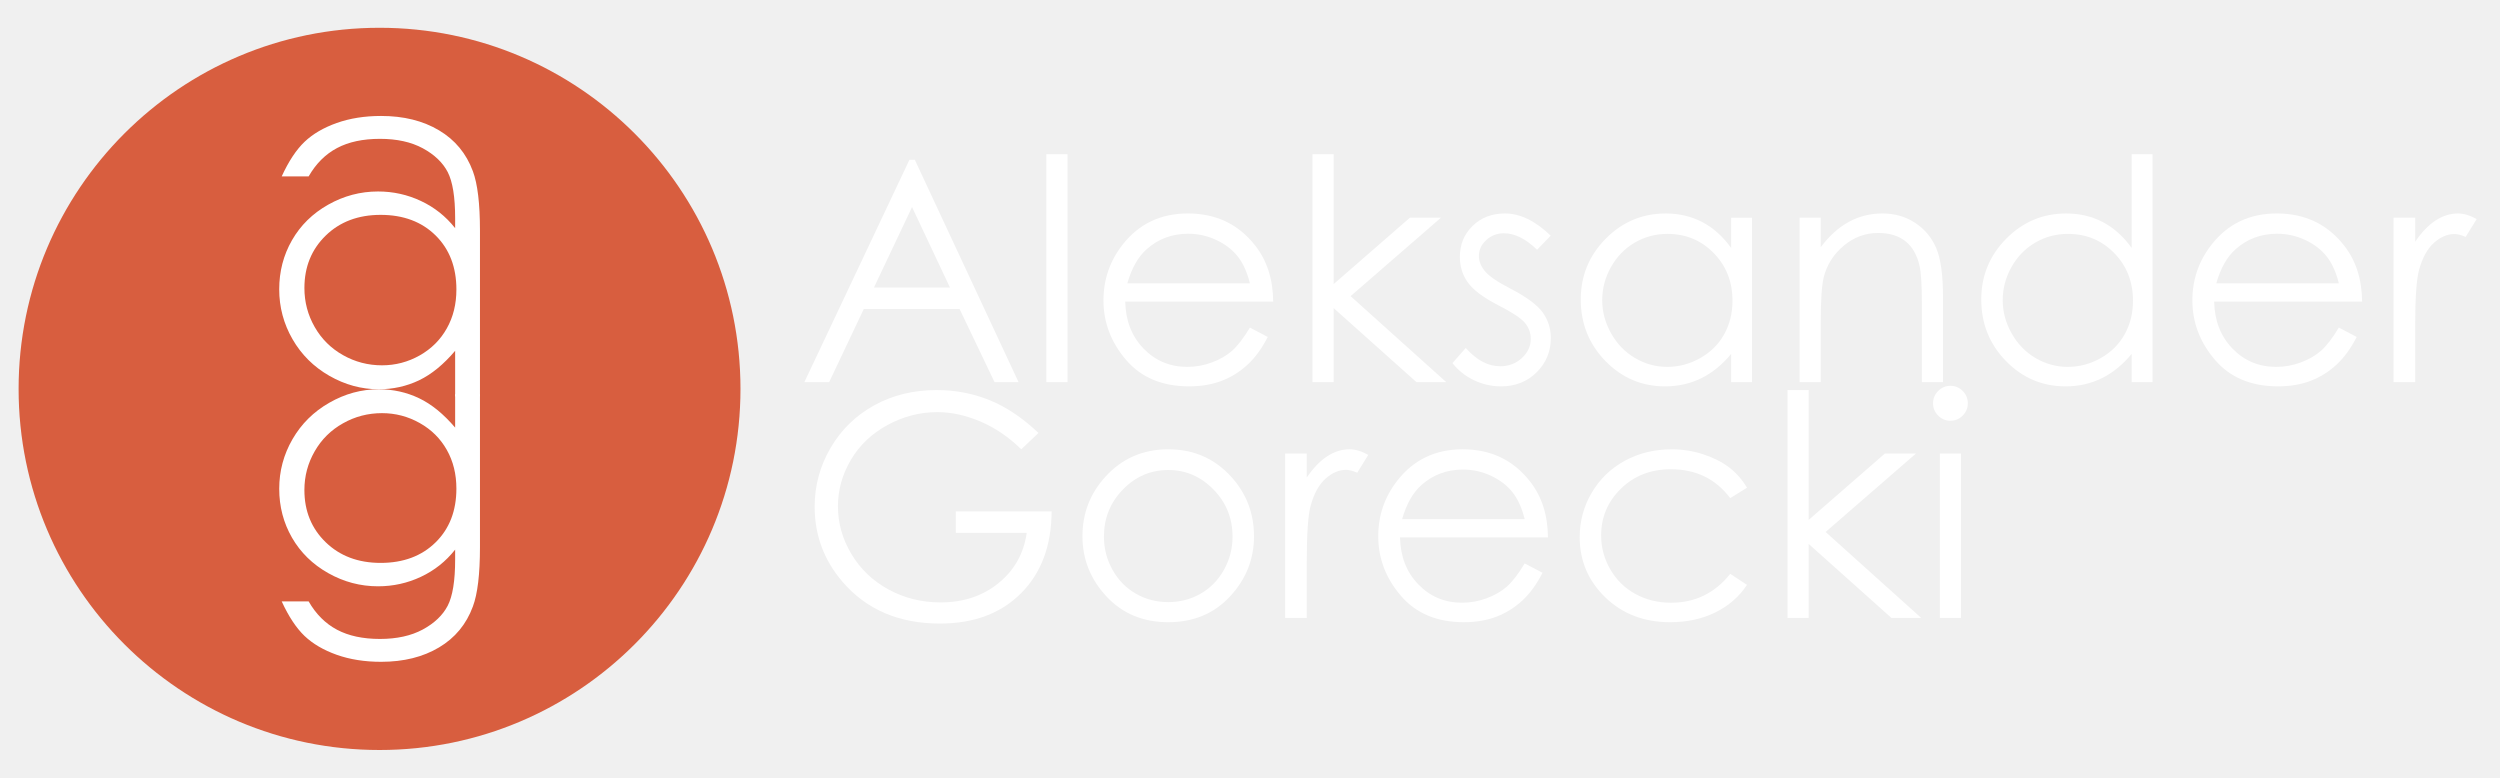
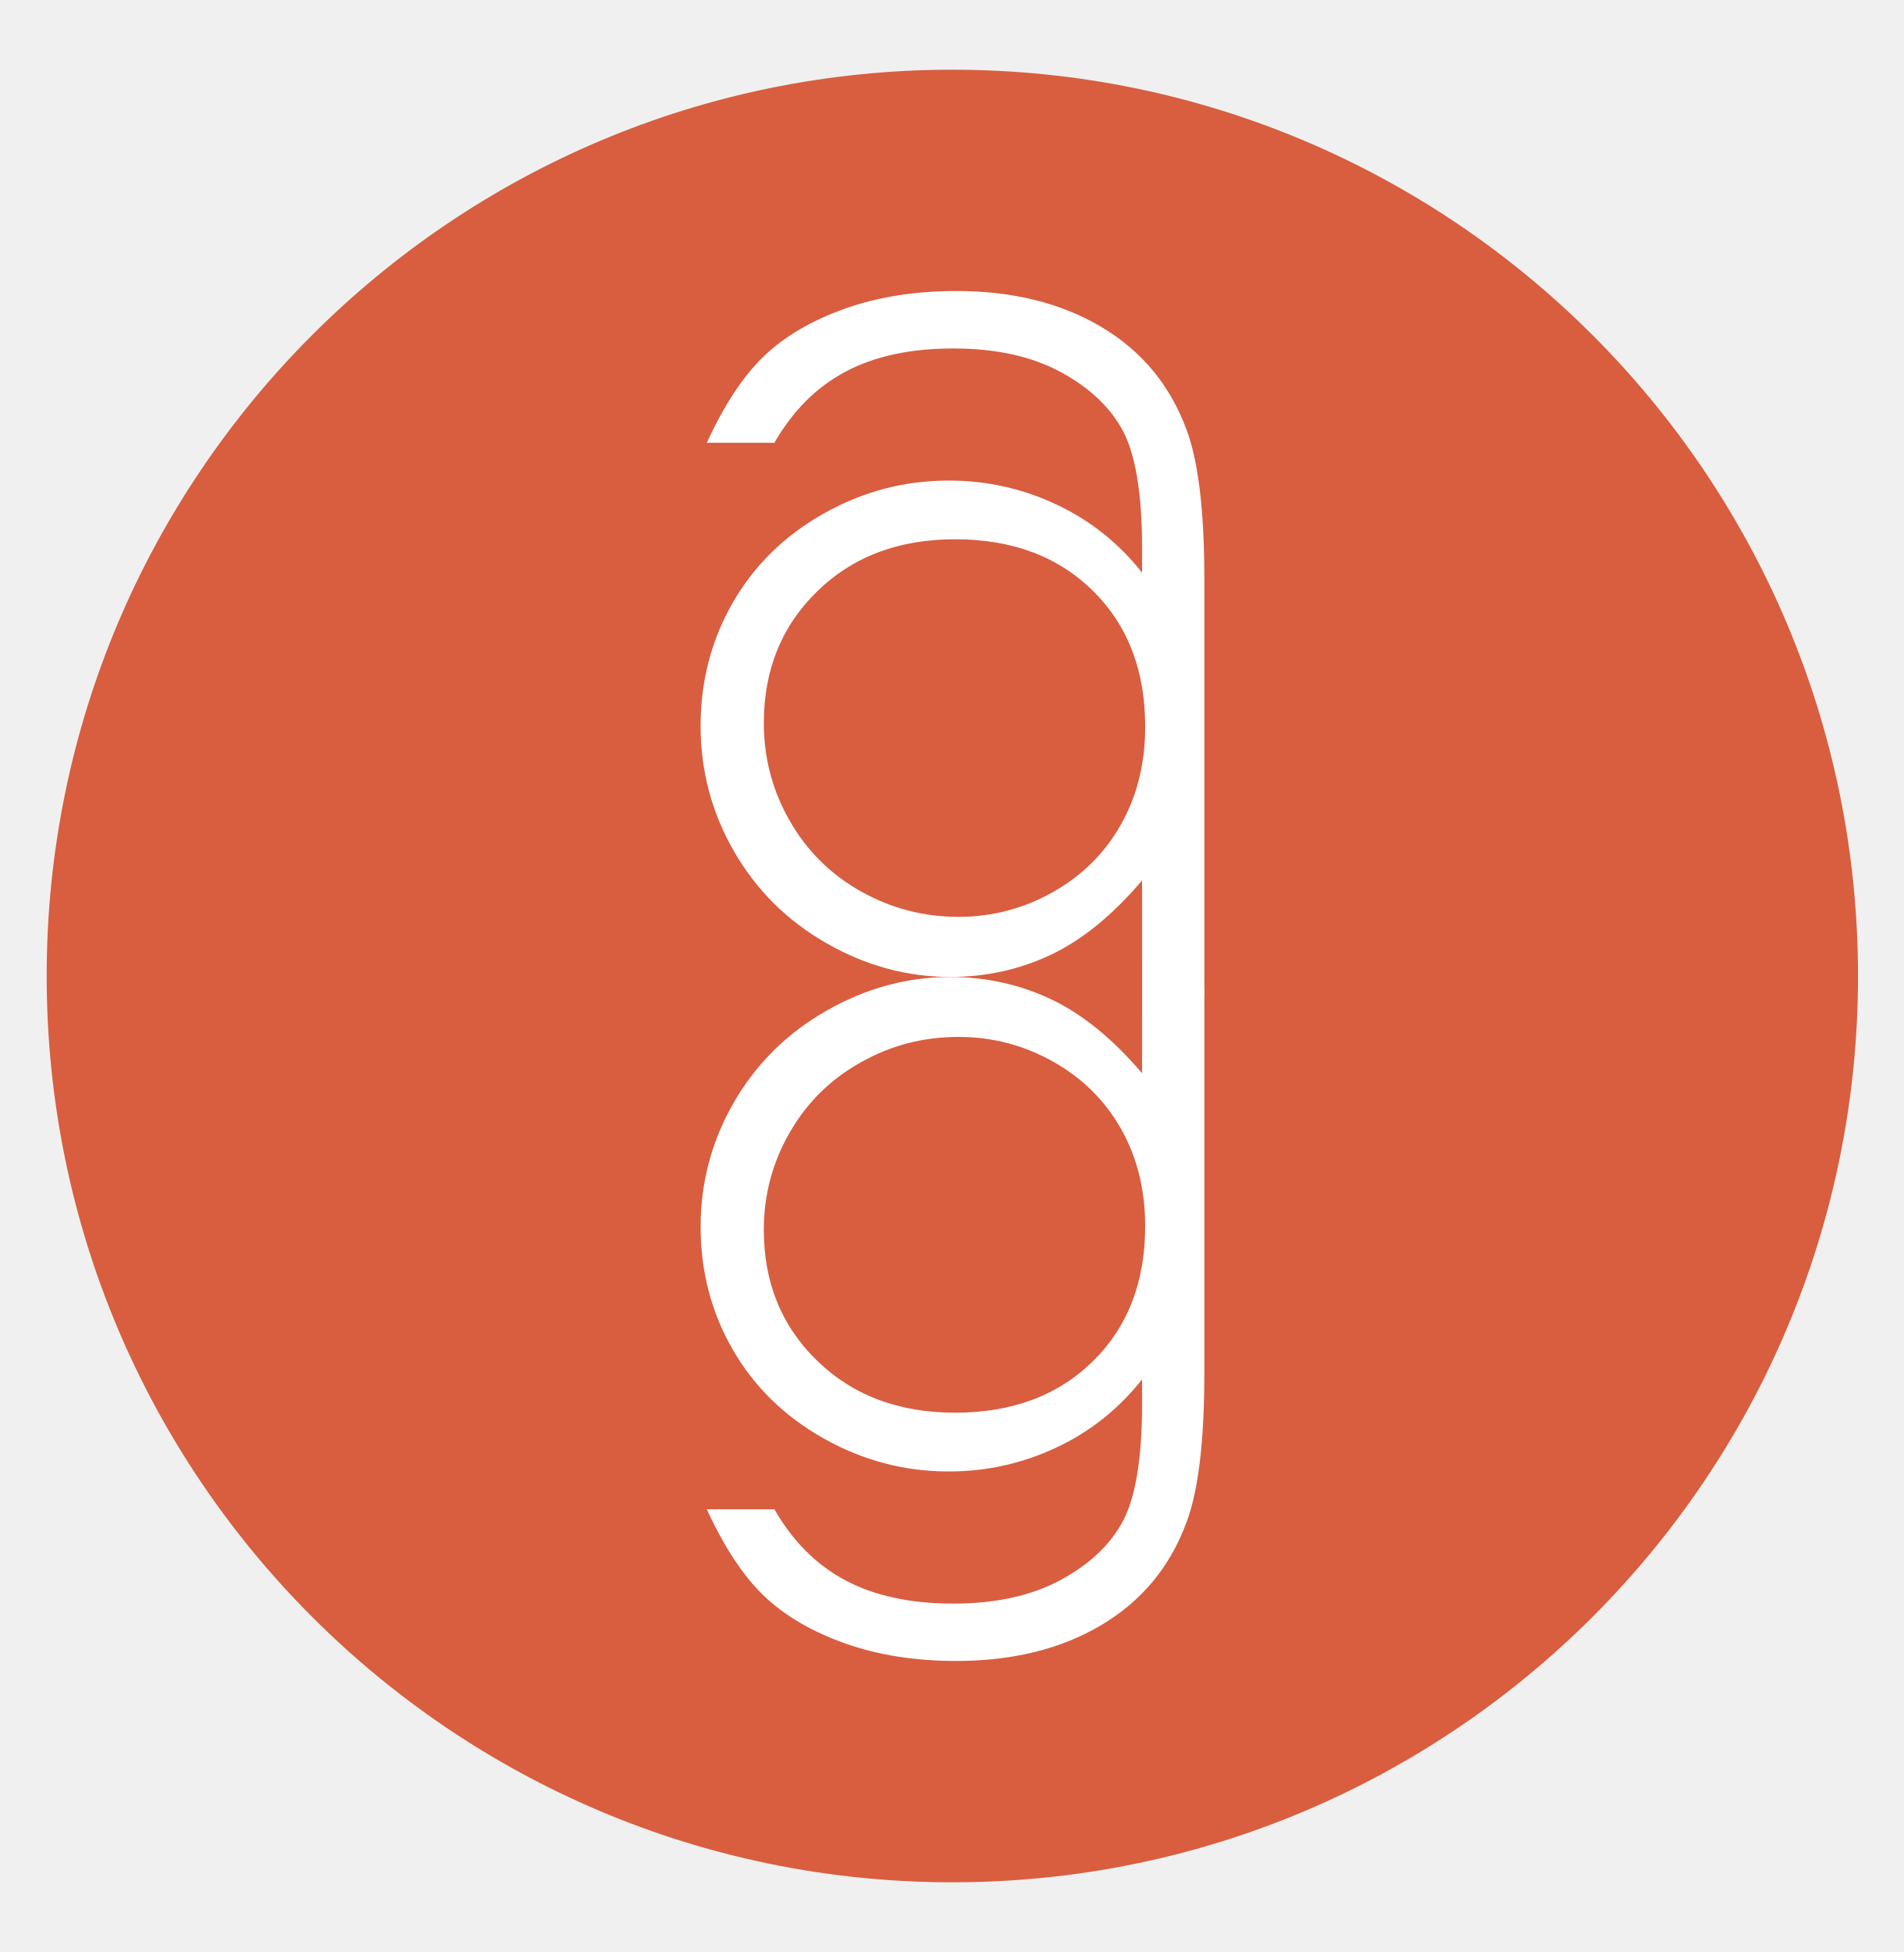
- <svg xmlns="http://www.w3.org/2000/svg" version="1.1" id="Warstwa_1" x="0px" y="0px" width="225px" height="70px" viewBox="0 0 225 70" enable-background="new 0 0 225 70" xml:space="preserve">
+ <svg xmlns="http://www.w3.org/2000/svg" version="1.1" id="Warstwa_1" x="0px" y="0px" width="68.271px" height="70px" viewBox="0 0 68.271 70" enable-background="new 0 0 68.271 70" xml:space="preserve">
  <g>
    <g>
-       <path fill="#D85E3F" d="M66.643,35c0,17.946-14.555,32.5-32.483,32.5C16.226,67.5,1.674,52.946,1.674,35    c0-17.948,14.552-32.5,32.485-32.5C52.088,2.5,66.643,17.052,66.643,35z" />
+       <path fill="#D85E3F" d="M66.643,35c0,17.945-14.555,32.5-32.483,32.5C16.226,67.5,1.674,52.945,1.674,35    c0-17.948,14.552-32.5,32.485-32.5C52.088,2.5,66.643,17.052,66.643,35z" />
      <g>
-         <path fill="#FFFFFF" d="M40.964,35.48h2.233v13.766c0,2.433-0.215,4.215-0.638,5.339c-0.588,1.597-1.602,2.825-3.047,3.684     c-1.448,0.863-3.184,1.294-5.212,1.294c-1.481,0-2.811-0.211-3.994-0.631c-1.186-0.422-2.151-0.987-2.896-1.695     c-0.744-0.711-1.431-1.747-2.058-3.114h2.424c0.66,1.149,1.511,2,2.557,2.553c1.041,0.553,2.329,0.829,3.863,0.829     c1.517,0,2.802-0.283,3.852-0.848c1.049-0.569,1.797-1.283,2.244-2.139c0.445-0.861,0.671-2.245,0.671-4.159v-0.893     c-0.842,1.065-1.868,1.879-3.083,2.448c-1.213,0.571-2.5,0.853-3.855,0.853c-1.589,0-3.084-0.395-4.488-1.188     c-1.406-0.792-2.492-1.859-3.259-3.191c-0.766-1.333-1.148-2.797-1.148-4.396c0-1.597,0.398-3.087,1.197-4.469     c0.798-1.379,1.903-2.474,3.313-3.277c1.409-0.808,2.891-1.212,4.448-1.212c1.292,0,2.503,0.271,3.625,0.805     c1.124,0.536,2.205,1.419,3.25,2.645V35.48z M34.381,37.183c-1.259,0-2.429,0.304-3.509,0.914     c-1.084,0.607-1.935,1.446-2.551,2.523c-0.617,1.074-0.925,2.233-0.925,3.481c0,1.896,0.638,3.46,1.915,4.699     c1.275,1.237,2.922,1.861,4.945,1.861c2.045,0,3.696-0.617,4.946-1.847c1.249-1.228,1.873-2.841,1.873-4.838     c0-1.305-0.286-2.466-0.862-3.485c-0.574-1.021-1.387-1.828-2.439-2.419C36.72,37.479,35.588,37.183,34.381,37.183z" />
-         <path fill="#FFFFFF" d="M40.964,35.677h2.233V20.757c0-2.437-0.215-4.217-0.638-5.345c-0.588-1.594-1.602-2.823-3.047-3.682     c-1.448-0.863-3.184-1.294-5.212-1.294c-1.481,0-2.811,0.213-3.994,0.632c-1.186,0.422-2.151,0.987-2.896,1.695     c-0.744,0.711-1.431,1.747-2.057,3.114h2.424c0.659-1.148,1.511-1.999,2.556-2.552c1.041-0.553,2.329-0.829,3.863-0.829     c1.517,0,2.802,0.281,3.852,0.847c1.049,0.568,1.797,1.282,2.244,2.139c0.445,0.86,0.671,2.245,0.671,4.16v0.893     c-0.842-1.066-1.868-1.88-3.083-2.448c-1.213-0.571-2.5-0.854-3.855-0.854c-1.589,0-3.084,0.395-4.488,1.188     c-1.407,0.793-2.49,1.86-3.259,3.2c-0.767,1.339-1.149,2.811-1.149,4.417c0,1.605,0.399,3.103,1.198,4.491     c0.798,1.385,1.903,2.486,3.313,3.293c1.409,0.808,2.891,1.212,4.448,1.212c1.292,0,2.503-0.271,3.625-0.805     c1.124-0.538,2.205-1.425,3.25-2.656V35.677z M34.381,32.879c-1.259,0-2.429-0.307-3.509-0.917     c-1.084-0.61-1.935-1.455-2.552-2.536c-0.616-1.079-0.923-2.246-0.923-3.5c0-1.905,0.638-3.476,1.915-4.722     c1.275-1.242,2.922-1.866,4.945-1.866c2.045,0,3.696,0.618,4.946,1.851c1.249,1.234,1.873,2.856,1.873,4.864     c0,1.31-0.286,2.476-0.862,3.5c-0.574,1.027-1.387,1.837-2.439,2.434C36.72,32.582,35.588,32.879,34.381,32.879z" />
+         <path fill="#FFFFFF" d="M40.964,35.48h2.233v13.766c0,2.434-0.215,4.215-0.638,5.339c-0.588,1.597-1.602,2.825-3.047,3.685     c-1.448,0.862-3.184,1.293-5.212,1.293c-1.481,0-2.811-0.211-3.994-0.631c-1.186-0.422-2.151-0.986-2.896-1.695     c-0.744-0.711-1.431-1.746-2.058-3.113h2.424c0.66,1.148,1.511,2,2.557,2.553c1.041,0.553,2.329,0.829,3.863,0.829     c1.517,0,2.802-0.282,3.852-0.849c1.049-0.568,1.797-1.282,2.244-2.139c0.445-0.861,0.671-2.244,0.671-4.158v-0.894     c-0.842,1.065-1.868,1.88-3.083,2.448c-1.213,0.57-2.5,0.854-3.855,0.854c-1.589,0-3.084-0.396-4.488-1.188     c-1.406-0.792-2.492-1.858-3.259-3.19c-0.766-1.334-1.148-2.798-1.148-4.396c0-1.598,0.398-3.088,1.197-4.469     c0.798-1.379,1.903-2.475,3.313-3.277c1.409-0.808,2.891-1.212,4.448-1.212c1.292,0,2.503,0.271,3.625,0.805     c1.124,0.536,2.205,1.419,3.25,2.646L40.964,35.48L40.964,35.48z M34.381,37.184c-1.259,0-2.429,0.303-3.509,0.914     c-1.084,0.606-1.935,1.445-2.551,2.522c-0.617,1.073-0.925,2.233-0.925,3.481c0,1.896,0.638,3.459,1.915,4.698     c1.275,1.237,2.922,1.861,4.945,1.861c2.045,0,3.696-0.617,4.946-1.847c1.249-1.229,1.873-2.842,1.873-4.838     c0-1.306-0.286-2.467-0.862-3.486c-0.574-1.02-1.387-1.827-2.439-2.418C36.72,37.479,35.588,37.184,34.381,37.184z" />
+         <path fill="#FFFFFF" d="M40.964,35.678h2.233V20.757c0-2.437-0.215-4.217-0.638-5.345c-0.588-1.594-1.602-2.823-3.047-3.682     c-1.448-0.863-3.184-1.294-5.212-1.294c-1.481,0-2.811,0.213-3.994,0.632c-1.186,0.422-2.151,0.987-2.896,1.695     c-0.744,0.711-1.431,1.747-2.057,3.114h2.424c0.659-1.148,1.511-1.999,2.556-2.552c1.041-0.553,2.329-0.829,3.863-0.829     c1.517,0,2.802,0.281,3.852,0.847c1.049,0.568,1.797,1.282,2.244,2.139c0.445,0.86,0.671,2.245,0.671,4.16v0.893     c-0.842-1.066-1.868-1.88-3.083-2.448c-1.213-0.571-2.5-0.854-3.855-0.854c-1.589,0-3.084,0.395-4.488,1.188     c-1.407,0.793-2.49,1.86-3.259,3.2c-0.767,1.339-1.149,2.811-1.149,4.417c0,1.605,0.399,3.103,1.198,4.491     c0.798,1.385,1.903,2.486,3.313,3.293c1.409,0.808,2.891,1.212,4.448,1.212c1.292,0,2.503-0.271,3.625-0.805     c1.124-0.538,2.205-1.425,3.25-2.656L40.964,35.678L40.964,35.678z M34.381,32.879c-1.259,0-2.429-0.307-3.509-0.917     c-1.084-0.61-1.935-1.455-2.552-2.536c-0.616-1.079-0.923-2.246-0.923-3.5c0-1.905,0.638-3.476,1.915-4.722     c1.275-1.242,2.922-1.866,4.945-1.866c2.045,0,3.696,0.618,4.946,1.851c1.249,1.234,1.873,2.856,1.873,4.864     c0,1.31-0.286,2.476-0.862,3.5c-0.574,1.027-1.387,1.837-2.439,2.434C36.72,32.582,35.588,32.879,34.381,32.879z" />
      </g>
    </g>
-     <g>
-       <path fill="#FFFFFF" d="M82.337,14.385l9.331,20.007h-2.16l-3.146-6.583h-8.621l-3.117,6.583h-2.231l9.454-20.007H82.337z     M82.084,18.635l-3.429,7.243h6.842L82.084,18.635z" />
-       <path fill="#FFFFFF" d="M94.172,13.88h1.904v20.512h-1.904V13.88z" />
-       <path fill="#FFFFFF" d="M112.492,29.483l1.604,0.843c-0.525,1.034-1.134,1.868-1.824,2.502c-0.689,0.635-1.465,1.119-2.327,1.448    c-0.863,0.331-1.839,0.496-2.928,0.496c-2.414,0-4.302-0.79-5.664-2.373c-1.36-1.582-2.041-3.371-2.041-5.366    c0-1.877,0.575-3.55,1.728-5.02c1.462-1.868,3.418-2.802,5.869-2.802c2.523,0,4.537,0.958,6.044,2.871    c1.072,1.351,1.616,3.038,1.634,5.061h-13.316c0.036,1.719,0.585,3.127,1.647,4.227c1.062,1.099,2.374,1.649,3.937,1.649    c0.753,0,1.485-0.13,2.199-0.394c0.713-0.261,1.317-0.608,1.818-1.042C111.37,31.148,111.911,30.449,112.492,29.483z     M112.492,25.497c-0.254-1.016-0.624-1.827-1.109-2.434c-0.486-0.607-1.129-1.097-1.927-1.469c-0.8-0.372-1.641-0.558-2.52-0.558    c-1.454,0-2.702,0.468-3.745,1.402c-0.763,0.68-1.34,1.7-1.731,3.06H112.492z" />
-       <path fill="#FFFFFF" d="M118.125,13.88h1.904v11.687l6.861-5.974h2.795l-8.133,7.06l8.609,7.739h-2.68l-7.453-6.662v6.662h-1.904    V13.88z" />
-       <path fill="#FFFFFF" d="M139.563,21.212l-1.226,1.265c-1.019-0.989-2.014-1.482-2.986-1.482c-0.618,0-1.148,0.204-1.588,0.611    c-0.442,0.408-0.663,0.885-0.663,1.429c0,0.481,0.183,0.938,0.546,1.373c0.362,0.444,1.127,0.967,2.29,1.565    c1.417,0.735,2.381,1.442,2.89,2.123c0.5,0.689,0.749,1.463,0.749,2.325c0,1.215-0.428,2.245-1.28,3.088    c-0.854,0.843-1.921,1.264-3.201,1.264c-0.854,0-1.669-0.185-2.445-0.557c-0.777-0.372-1.419-0.885-1.928-1.538l1.196-1.36    c0.973,1.097,2.005,1.646,3.097,1.646c0.763,0,1.411-0.245,1.949-0.734c0.534-0.49,0.805-1.066,0.805-1.729    c0-0.543-0.178-1.028-0.532-1.454c-0.354-0.417-1.155-0.943-2.399-1.578c-1.336-0.689-2.245-1.37-2.726-2.04    c-0.481-0.671-0.724-1.438-0.724-2.3c0-1.125,0.384-2.058,1.152-2.802c0.767-0.744,1.737-1.116,2.908-1.116    C136.81,19.212,138.181,19.879,139.563,21.212z" />
-       <path fill="#FFFFFF" d="M157.68,19.593v14.799h-1.877V31.85c-0.798,0.97-1.693,1.699-2.687,2.189    c-0.992,0.49-2.08,0.734-3.259,0.734c-2.093,0-3.882-0.759-5.365-2.278c-1.481-1.519-2.223-3.366-2.223-5.542    c0-2.131,0.747-3.954,2.244-5.468c1.495-1.514,3.295-2.272,5.399-2.272c1.214,0,2.314,0.259,3.299,0.776    c0.983,0.517,1.847,1.292,2.591,2.325v-2.72H157.68z M150.069,21.05c-1.061,0-2.038,0.26-2.935,0.781s-1.61,1.252-2.14,2.194    c-0.53,0.942-0.795,1.938-0.795,2.989c0,1.041,0.268,2.038,0.802,2.988c0.534,0.952,1.252,1.692,2.152,2.222    c0.901,0.53,1.87,0.795,2.902,0.795c1.041,0,2.028-0.263,2.961-0.789c0.933-0.525,1.65-1.236,2.153-2.133    c0.502-0.896,0.755-1.906,0.755-3.029c0-1.711-0.564-3.143-1.692-4.293C153.106,21.625,151.718,21.05,150.069,21.05z" />
-       <path fill="#FFFFFF" d="M161.964,19.593h1.904v2.653c0.762-1.016,1.604-1.776,2.529-2.279c0.926-0.504,1.932-0.755,3.021-0.755    c1.105,0,2.088,0.281,2.944,0.844c0.857,0.562,1.489,1.32,1.898,2.272c0.408,0.952,0.612,2.434,0.612,4.447v7.617h-1.904v-7.058    c0-1.705-0.071-2.844-0.213-3.416c-0.221-0.979-0.644-1.714-1.27-2.21c-0.626-0.493-1.441-0.741-2.447-0.741    c-1.154,0-2.185,0.381-3.097,1.143c-0.911,0.762-1.513,1.705-1.803,2.829c-0.181,0.735-0.271,2.077-0.271,4.026v5.426h-1.904    V19.593z" />
-       <path fill="#FFFFFF" d="M193.726,13.88v20.512h-1.877V31.85c-0.799,0.97-1.693,1.699-2.687,2.189    c-0.993,0.49-2.079,0.734-3.258,0.734c-2.095,0-3.883-0.759-5.366-2.278c-1.482-1.519-2.225-3.366-2.225-5.542    c0-2.131,0.749-3.954,2.245-5.468s3.295-2.272,5.4-2.272c1.215,0,2.314,0.259,3.299,0.776c0.983,0.517,1.848,1.292,2.591,2.325    V13.88H193.726z M186.115,21.05c-1.06,0-2.038,0.26-2.935,0.781s-1.61,1.252-2.141,2.194s-0.794,1.938-0.794,2.989    c0,1.041,0.267,2.038,0.801,2.988c0.535,0.952,1.253,1.692,2.152,2.222c0.902,0.53,1.87,0.795,2.902,0.795    c1.042,0,2.028-0.263,2.961-0.789c0.934-0.525,1.65-1.236,2.153-2.133c0.503-0.896,0.755-1.906,0.755-3.029    c0-1.711-0.564-3.143-1.69-4.293C189.151,21.625,187.765,21.05,186.115,21.05z" />
-       <path fill="#FFFFFF" d="M210.496,29.483l1.604,0.843c-0.525,1.034-1.134,1.868-1.823,2.502c-0.69,0.635-1.467,1.119-2.327,1.448    c-0.864,0.331-1.839,0.496-2.929,0.496c-2.415,0-4.303-0.79-5.663-2.373c-1.362-1.582-2.044-3.371-2.044-5.366    c0-1.877,0.577-3.55,1.729-5.02c1.461-1.868,3.418-2.802,5.869-2.802c2.522,0,4.538,0.958,6.044,2.871    c1.072,1.351,1.615,3.038,1.634,5.061h-13.316c0.036,1.719,0.585,3.127,1.647,4.227c1.063,1.099,2.375,1.649,3.937,1.649    c0.753,0,1.485-0.13,2.198-0.394c0.714-0.261,1.318-0.608,1.819-1.042C209.374,31.148,209.915,30.449,210.496,29.483z     M210.496,25.497c-0.254-1.016-0.624-1.827-1.109-2.434c-0.486-0.607-1.129-1.097-1.927-1.469    c-0.799-0.372-1.641-0.558-2.52-0.558c-1.453,0-2.701,0.468-3.745,1.402c-0.764,0.68-1.34,1.7-1.729,3.06H210.496z" />
-       <path fill="#FFFFFF" d="M215.421,19.593h1.944v2.164c0.579-0.853,1.19-1.49,1.835-1.912c0.644-0.421,1.315-0.632,2.014-0.632    c0.525,0,1.087,0.168,1.687,0.504l-0.992,1.604c-0.399-0.172-0.734-0.259-1.007-0.259c-0.635,0-1.248,0.262-1.836,0.783    c-0.591,0.522-1.039,1.331-1.347,2.428c-0.236,0.843-0.354,2.548-0.354,5.115v5.005h-1.944V19.593z" />
-       <path fill="#FFFFFF" d="M93.463,38.968l-1.55,1.469c-1.116-1.096-2.337-1.929-3.666-2.496c-1.328-0.565-2.623-0.85-3.884-0.85    c-1.568,0-3.063,0.386-4.481,1.157c-1.42,0.771-2.52,1.816-3.3,3.134c-0.779,1.319-1.168,2.715-1.168,4.185    c0,1.505,0.402,2.937,1.21,4.291c0.807,1.355,1.922,2.419,3.346,3.197c1.425,0.774,2.983,1.162,4.68,1.162    c2.059,0,3.799-0.581,5.223-1.741c1.425-1.161,2.268-2.666,2.531-4.516h-6.38v-1.932h8.623c-0.019,3.093-0.936,5.547-2.754,7.366    c-1.817,1.818-4.25,2.726-7.297,2.726c-3.701,0-6.629-1.26-8.787-3.78c-1.66-1.941-2.49-4.185-2.49-6.733    c0-1.895,0.477-3.658,1.429-5.291s2.258-2.909,3.918-3.829c1.658-0.92,3.536-1.381,5.631-1.381c1.696,0,3.291,0.306,4.787,0.918    C90.58,36.635,92.04,37.616,93.463,38.968z" />
-       <path fill="#FFFFFF" d="M105.146,40.437c2.281,0,4.171,0.827,5.669,2.478c1.363,1.505,2.045,3.287,2.045,5.345    c0,2.068-0.72,3.874-2.159,5.42c-1.44,1.547-3.293,2.319-5.555,2.319c-2.27,0-4.126-0.772-5.564-2.319    c-1.441-1.546-2.161-3.352-2.161-5.42c0-2.05,0.682-3.827,2.045-5.332C100.964,41.268,102.857,40.437,105.146,40.437z     M105.141,42.301c-1.583,0-2.942,0.584-4.081,1.756c-1.137,1.169-1.706,2.583-1.706,4.243c0,1.07,0.26,2.068,0.777,2.993    c0.519,0.925,1.22,1.638,2.103,2.143c0.882,0.503,1.851,0.754,2.907,0.754s2.025-0.251,2.908-0.754    c0.882-0.505,1.583-1.218,2.102-2.143s0.778-1.923,0.778-2.993c0-1.66-0.571-3.074-1.714-4.243    C108.073,42.885,106.715,42.301,105.141,42.301z" />
-       <path fill="#FFFFFF" d="M115.663,40.817h1.944v2.164c0.581-0.853,1.192-1.49,1.837-1.912c0.643-0.42,1.313-0.633,2.012-0.633    c0.527,0,1.089,0.169,1.688,0.504l-0.992,1.605c-0.399-0.172-0.735-0.259-1.007-0.259c-0.635,0-1.248,0.261-1.836,0.782    c-0.59,0.522-1.039,1.332-1.347,2.428c-0.235,0.845-0.354,2.549-0.354,5.114v5.006h-1.944V40.817z" />
-       <path fill="#FFFFFF" d="M137.222,50.708l1.605,0.843c-0.526,1.033-1.135,1.868-1.823,2.503c-0.691,0.635-1.467,1.118-2.328,1.449    c-0.863,0.328-1.838,0.495-2.928,0.495c-2.415,0-4.303-0.79-5.664-2.373c-1.361-1.582-2.042-3.371-2.042-5.366    c0-1.877,0.575-3.55,1.729-5.018c1.461-1.869,3.417-2.805,5.868-2.805c2.523,0,4.538,0.958,6.045,2.871    c1.071,1.352,1.615,3.038,1.633,5.06h-13.314c0.034,1.72,0.583,3.127,1.646,4.227c1.063,1.101,2.375,1.65,3.938,1.65    c0.752,0,1.485-0.131,2.198-0.395c0.713-0.262,1.318-0.608,1.818-1.042C136.1,52.373,136.641,51.674,137.222,50.708z     M137.222,46.723c-0.254-1.016-0.624-1.828-1.109-2.436s-1.129-1.098-1.927-1.469c-0.799-0.372-1.641-0.558-2.52-0.558    c-1.453,0-2.7,0.467-3.745,1.401c-0.763,0.68-1.34,1.7-1.73,3.061H137.222z" />
-       <path fill="#FFFFFF" d="M157.23,43.894l-1.51,0.938c-1.304-1.732-3.084-2.599-5.34-2.599c-1.803,0-3.3,0.581-4.489,1.74    c-1.192,1.159-1.788,2.567-1.788,4.224c0,1.079,0.274,2.094,0.822,3.044c0.548,0.951,1.3,1.69,2.256,2.216    c0.955,0.524,2.026,0.788,3.213,0.788c2.174,0,3.949-0.866,5.326-2.6l1.51,0.994c-0.708,1.066-1.657,1.893-2.851,2.478    c-1.191,0.588-2.55,0.882-4.073,0.882c-2.34,0-4.281-0.743-5.822-2.231c-1.541-1.487-2.312-3.295-2.312-5.426    c0-1.434,0.36-2.764,1.081-3.992c0.722-1.229,1.711-2.188,2.972-2.878c1.26-0.688,2.672-1.034,4.231-1.034    c0.979,0,1.925,0.15,2.835,0.45c0.912,0.3,1.684,0.688,2.32,1.17C156.245,42.537,156.786,43.149,157.23,43.894z" />
-       <path fill="#FFFFFF" d="M160.877,35.105h1.904v11.686l6.86-5.974h2.796l-8.133,7.061l8.609,7.739h-2.681l-7.452-6.663v6.663    h-1.904V35.105z" />
-       <path fill="#FFFFFF" d="M175.532,34.724c0.434,0,0.805,0.154,1.11,0.462c0.308,0.308,0.461,0.68,0.461,1.115    c0,0.426-0.153,0.794-0.461,1.103c-0.306,0.309-0.677,0.463-1.11,0.463c-0.423,0-0.79-0.154-1.097-0.463    c-0.308-0.309-0.461-0.677-0.461-1.103c0-0.435,0.153-0.807,0.461-1.115C174.742,34.878,175.109,34.724,175.532,34.724z     M174.588,40.817h1.904v14.8h-1.904V40.817z" />
-     </g>
  </g>
-   <text transform="matrix(1 0 0 1 15 -137.2007)">
-     <tspan x="0" y="0" fill="#FFFFFF" font-family="'CenturyGothic'" font-size="21">Aleksander</tspan>
-     <tspan x="0" y="16" fill="#FFFFFF" font-family="'CenturyGothic'" font-size="21">Gorecki</tspan>
-   </text>
</svg>
